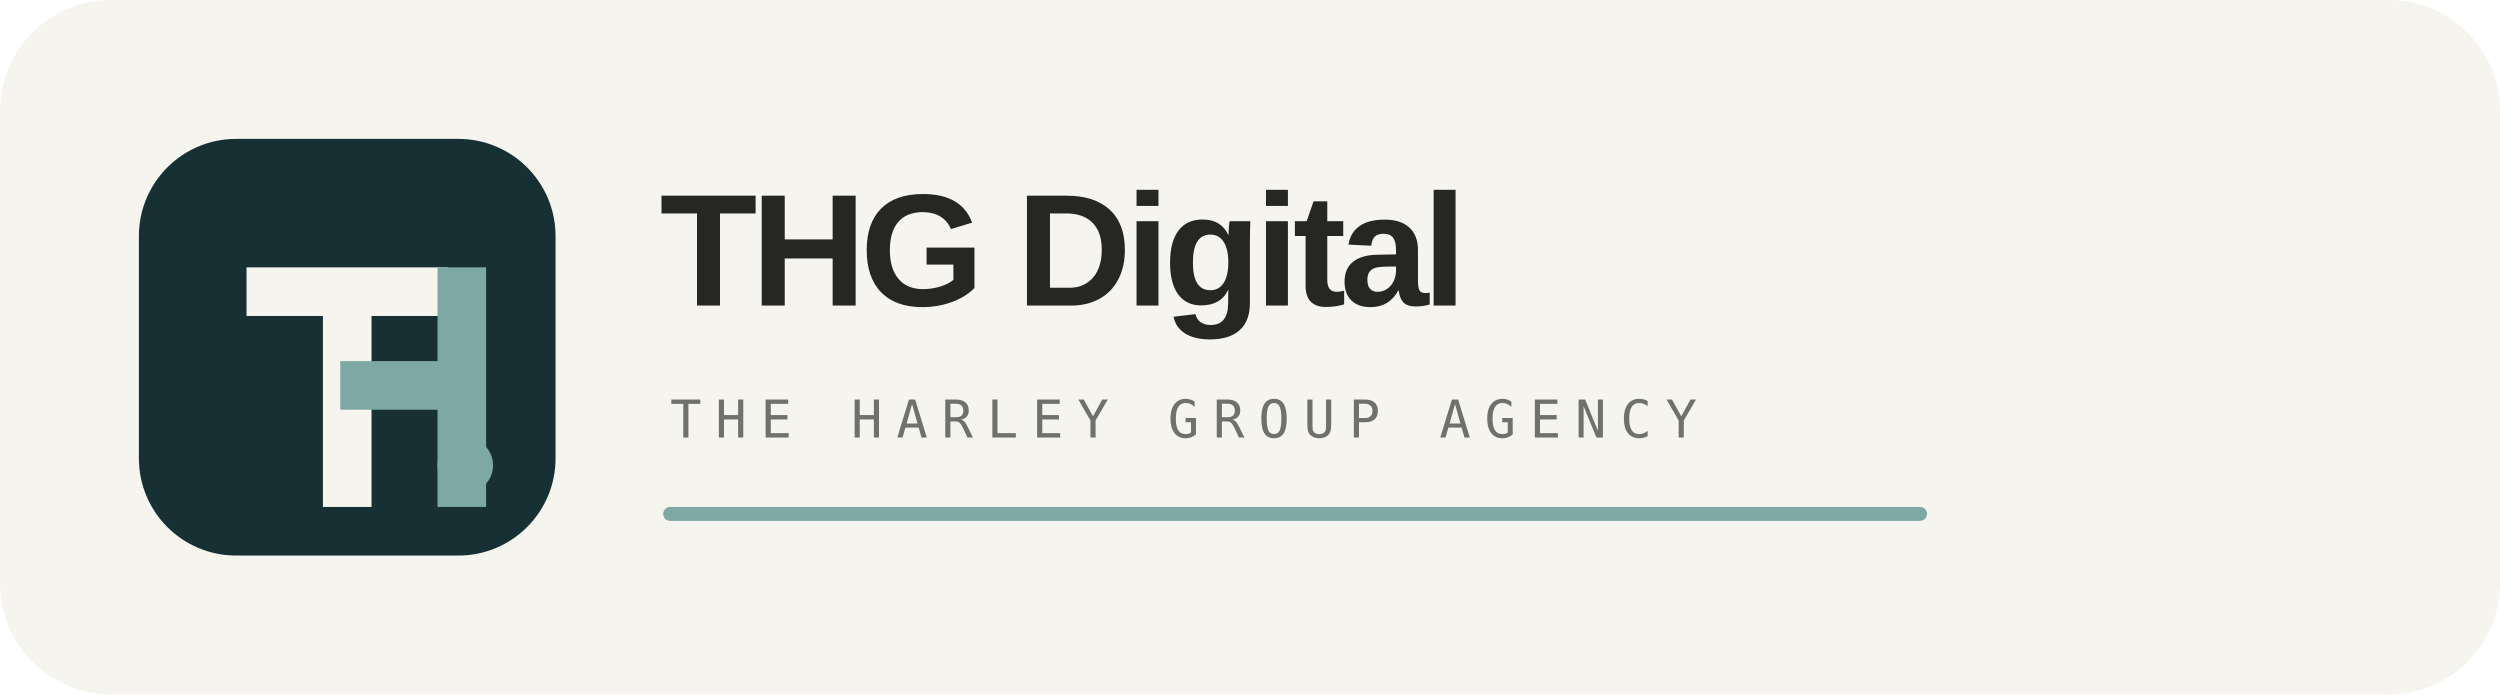
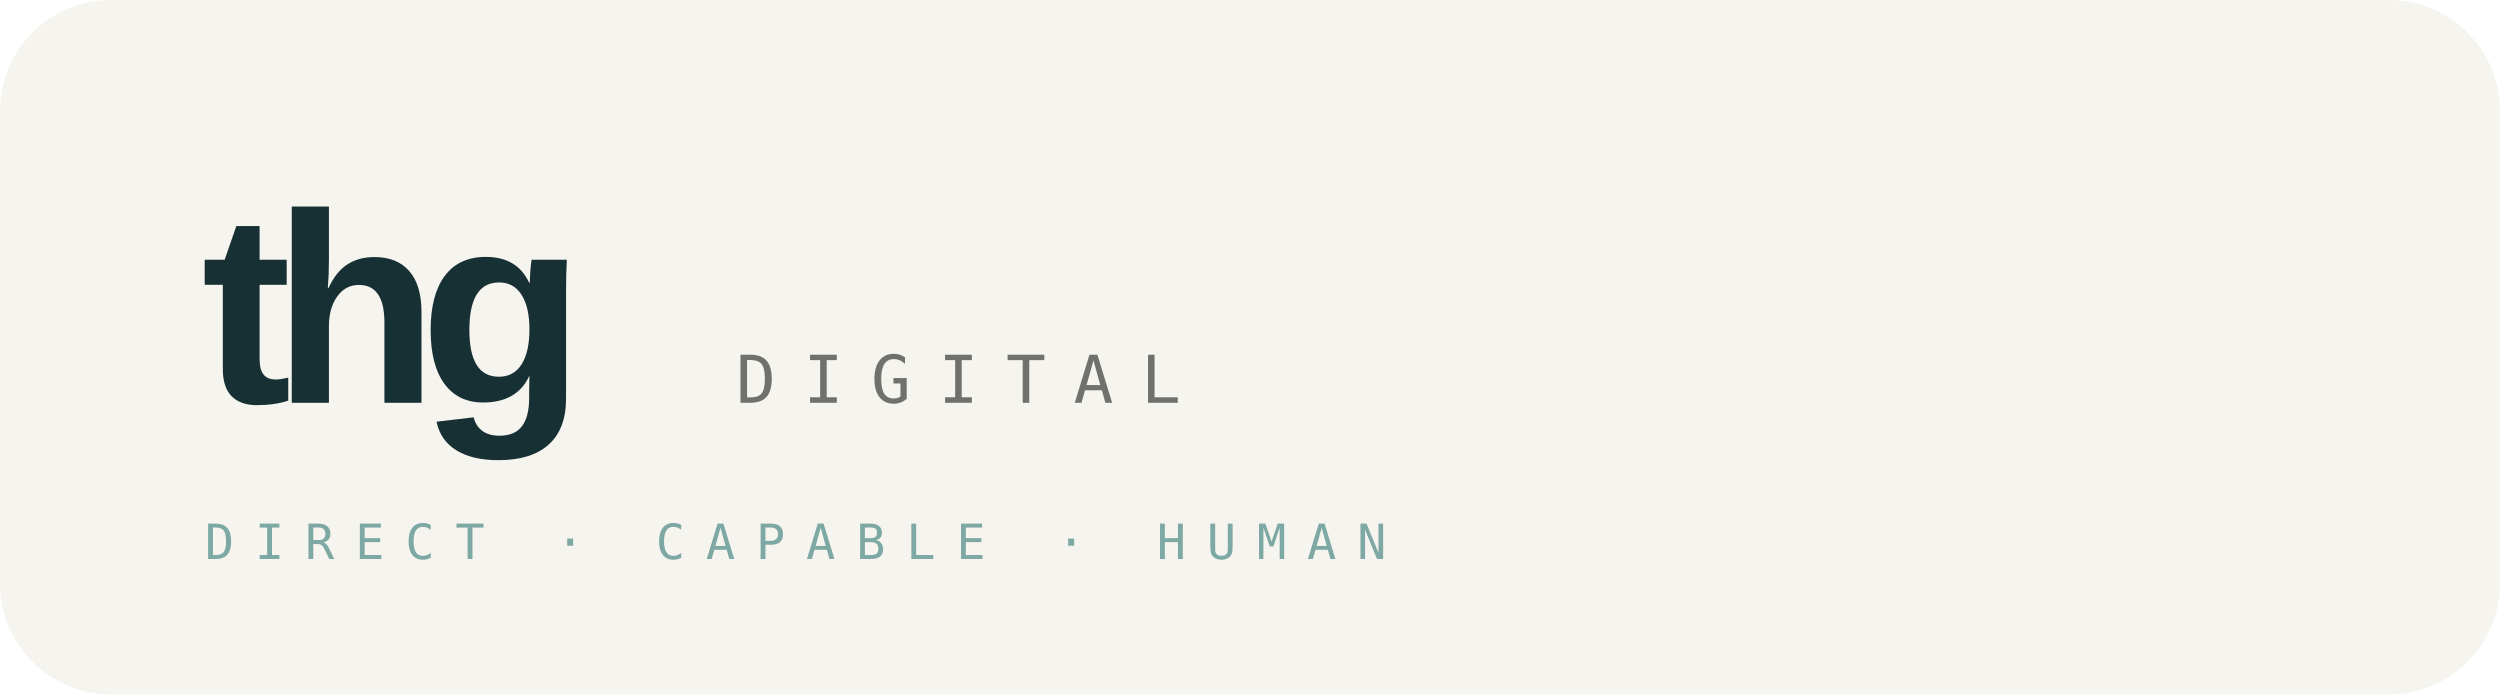
<svg xmlns="http://www.w3.org/2000/svg" viewBox="0 0 720 200" role="img" aria-labelledby="title desc">
  <rect width="720" height="200" rx="32" fill="#F6F4EE" />
-   <g transform="translate(40 40)">
-     <rect width="120" height="120" rx="28" fill="#173033" />
-     <path d="M31 37h58v14H67v55H53V51H31V37Z" fill="#F6F4EE" />
-     <path d="M86 37h14v69H86V78H58V64h28V37Z" fill="#7DA8A3" />
-     <circle cx="94" cy="94" r="8" fill="#7DA8A3" />
+   <g transform="translate(58 58)">
+     <text x="0" y="58" font-family="Syne, Arial Black, Arial, sans-serif" font-size="78" font-weight="800" letter-spacing="-5.4" fill="#173033">thg</text>
+     <text x="154" y="58" font-family="DM Mono, Consolas, monospace" font-size="19" font-weight="500" letter-spacing="8" fill="#6F716D">DIGITAL</text>
+     <text x="1" y="103" font-family="DM Mono, Consolas, monospace" font-size="14" font-weight="500" letter-spacing="6" fill="#7DA8A3">DIRECT · CAPABLE · HUMAN</text>
  </g>
-   <g fill="#262624">
-     <text x="190" y="88" font-family="Syne, Arial, sans-serif" font-size="46" font-weight="800" letter-spacing="-1.8">THG Digital</text>
-     <text x="193" y="126" font-family="DM Mono, Consolas, monospace" font-size="15" font-weight="500" letter-spacing="4" fill="#6F716D">THE HARLEY GROUP AGENCY</text>
-   </g>
-   <path d="M193 148h360" stroke="#7DA8A3" stroke-width="4" stroke-linecap="round" />
</svg>
